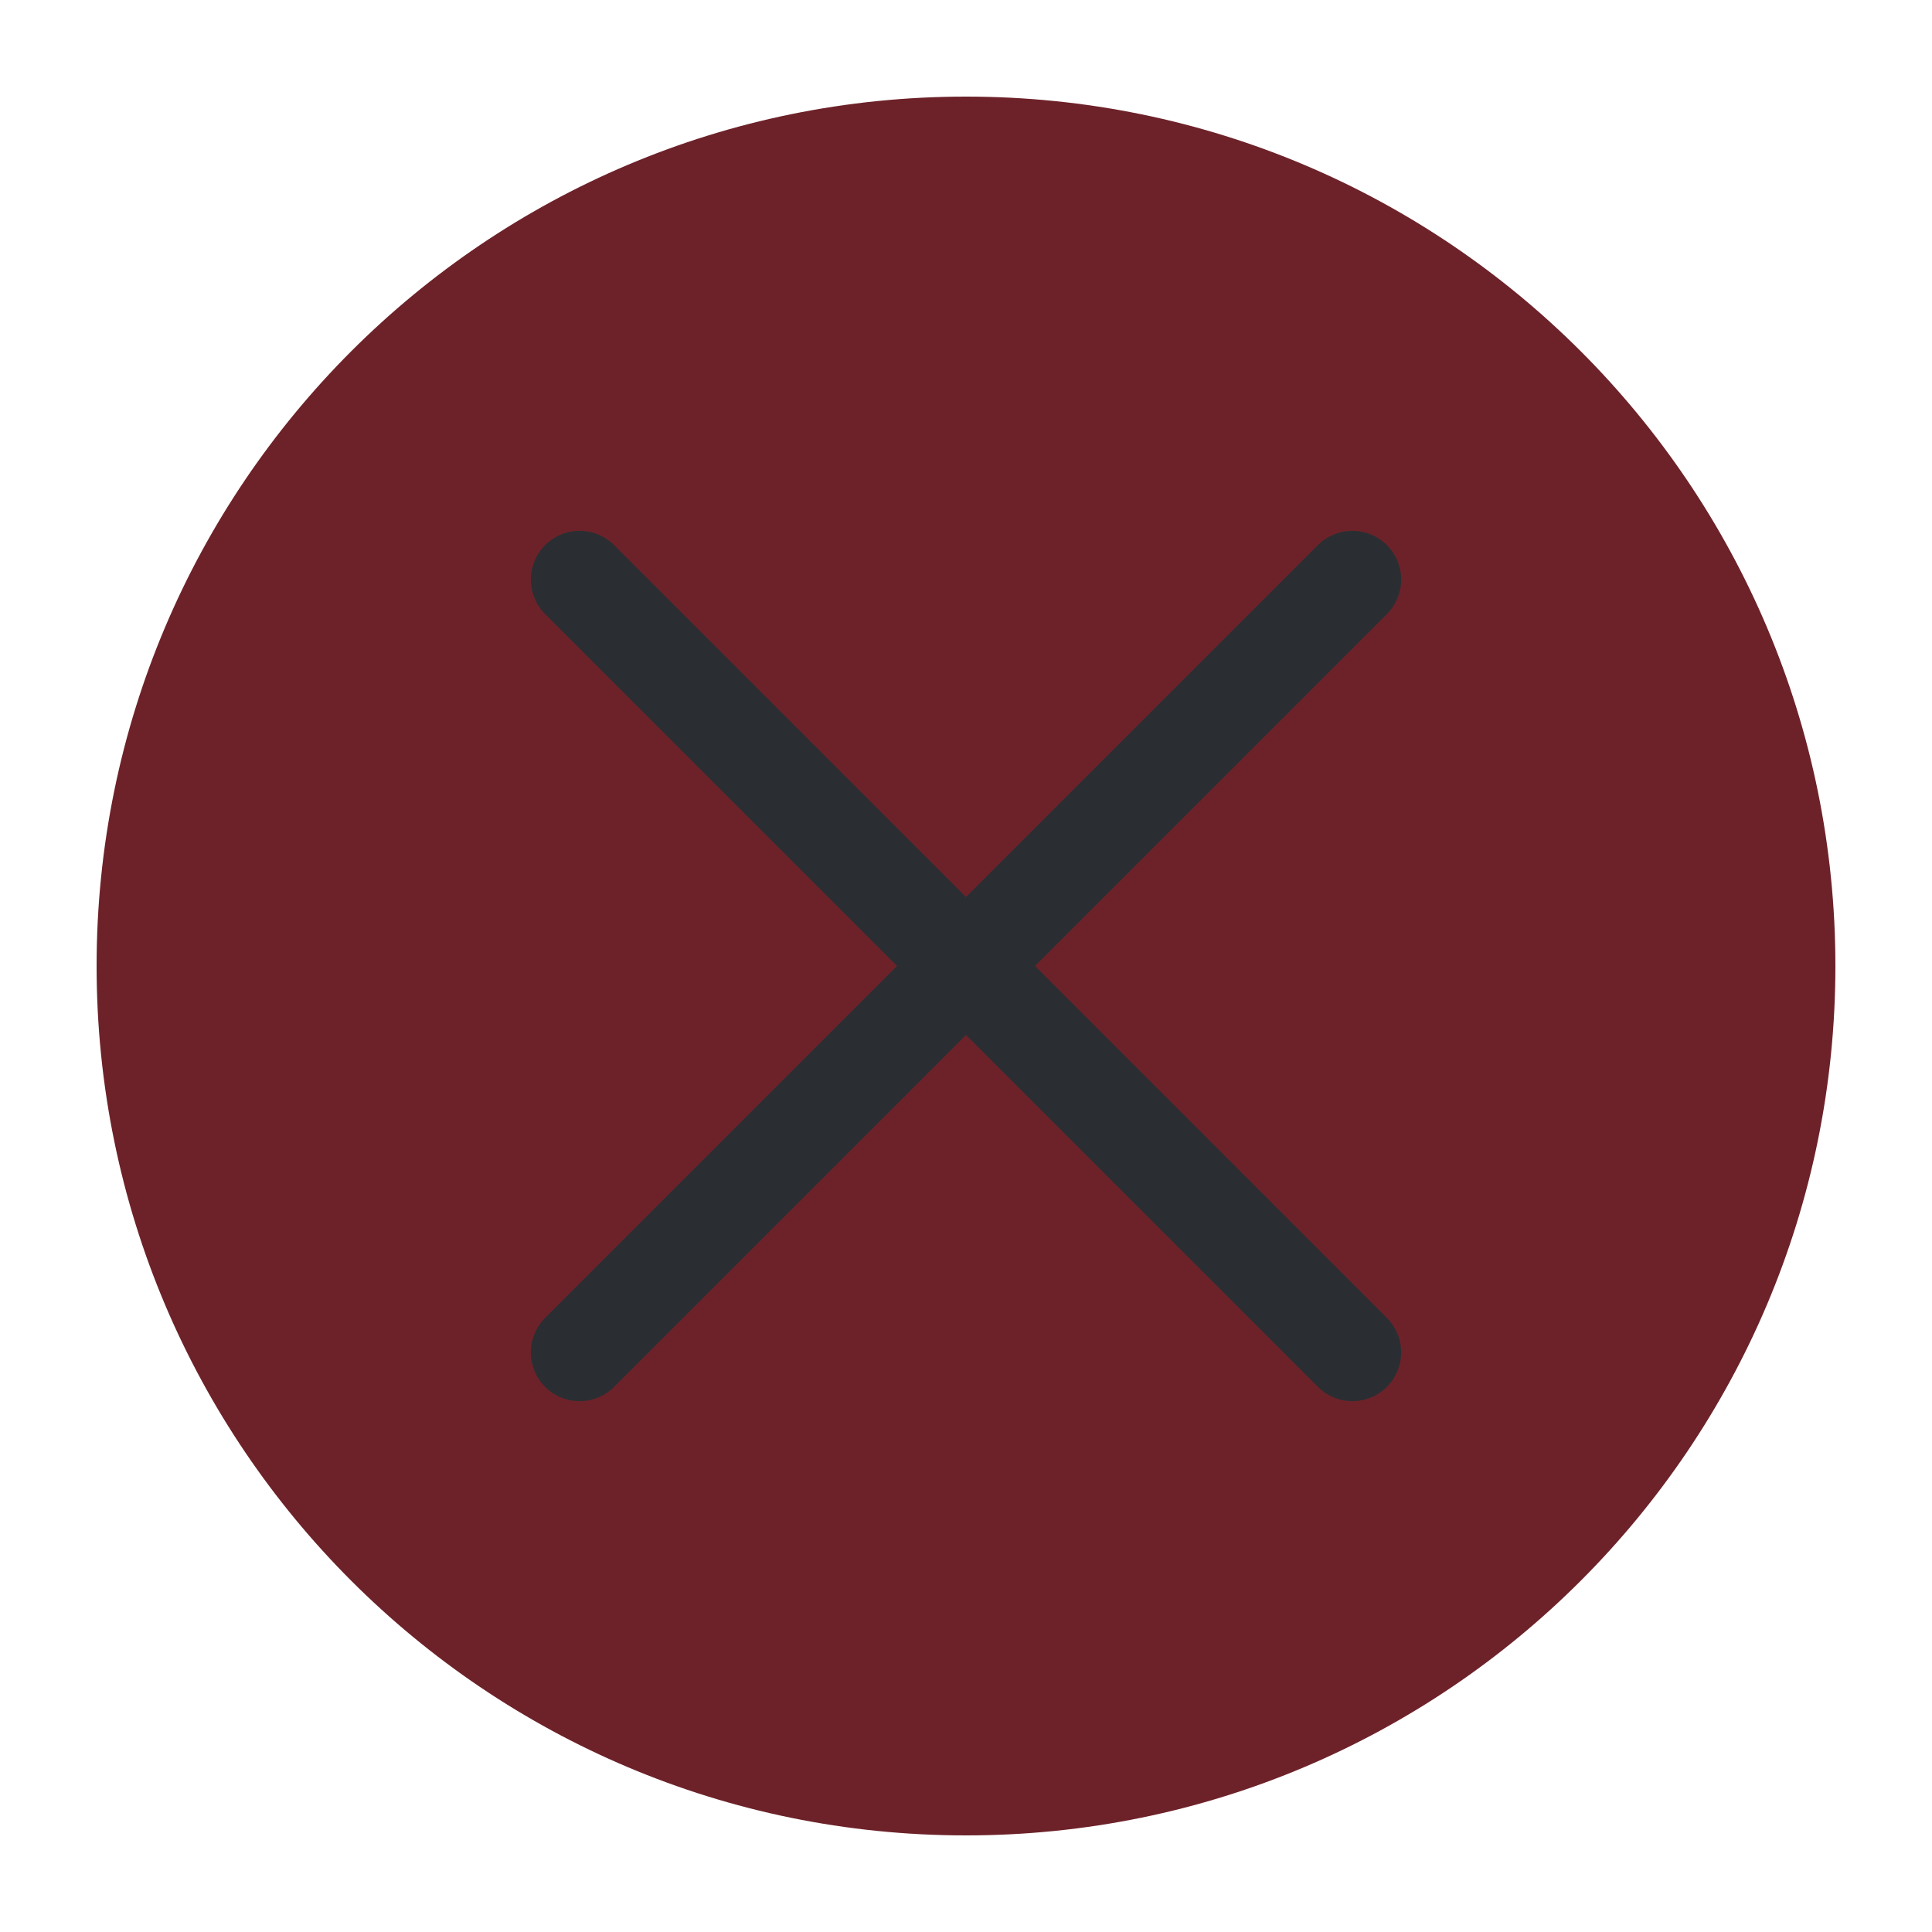
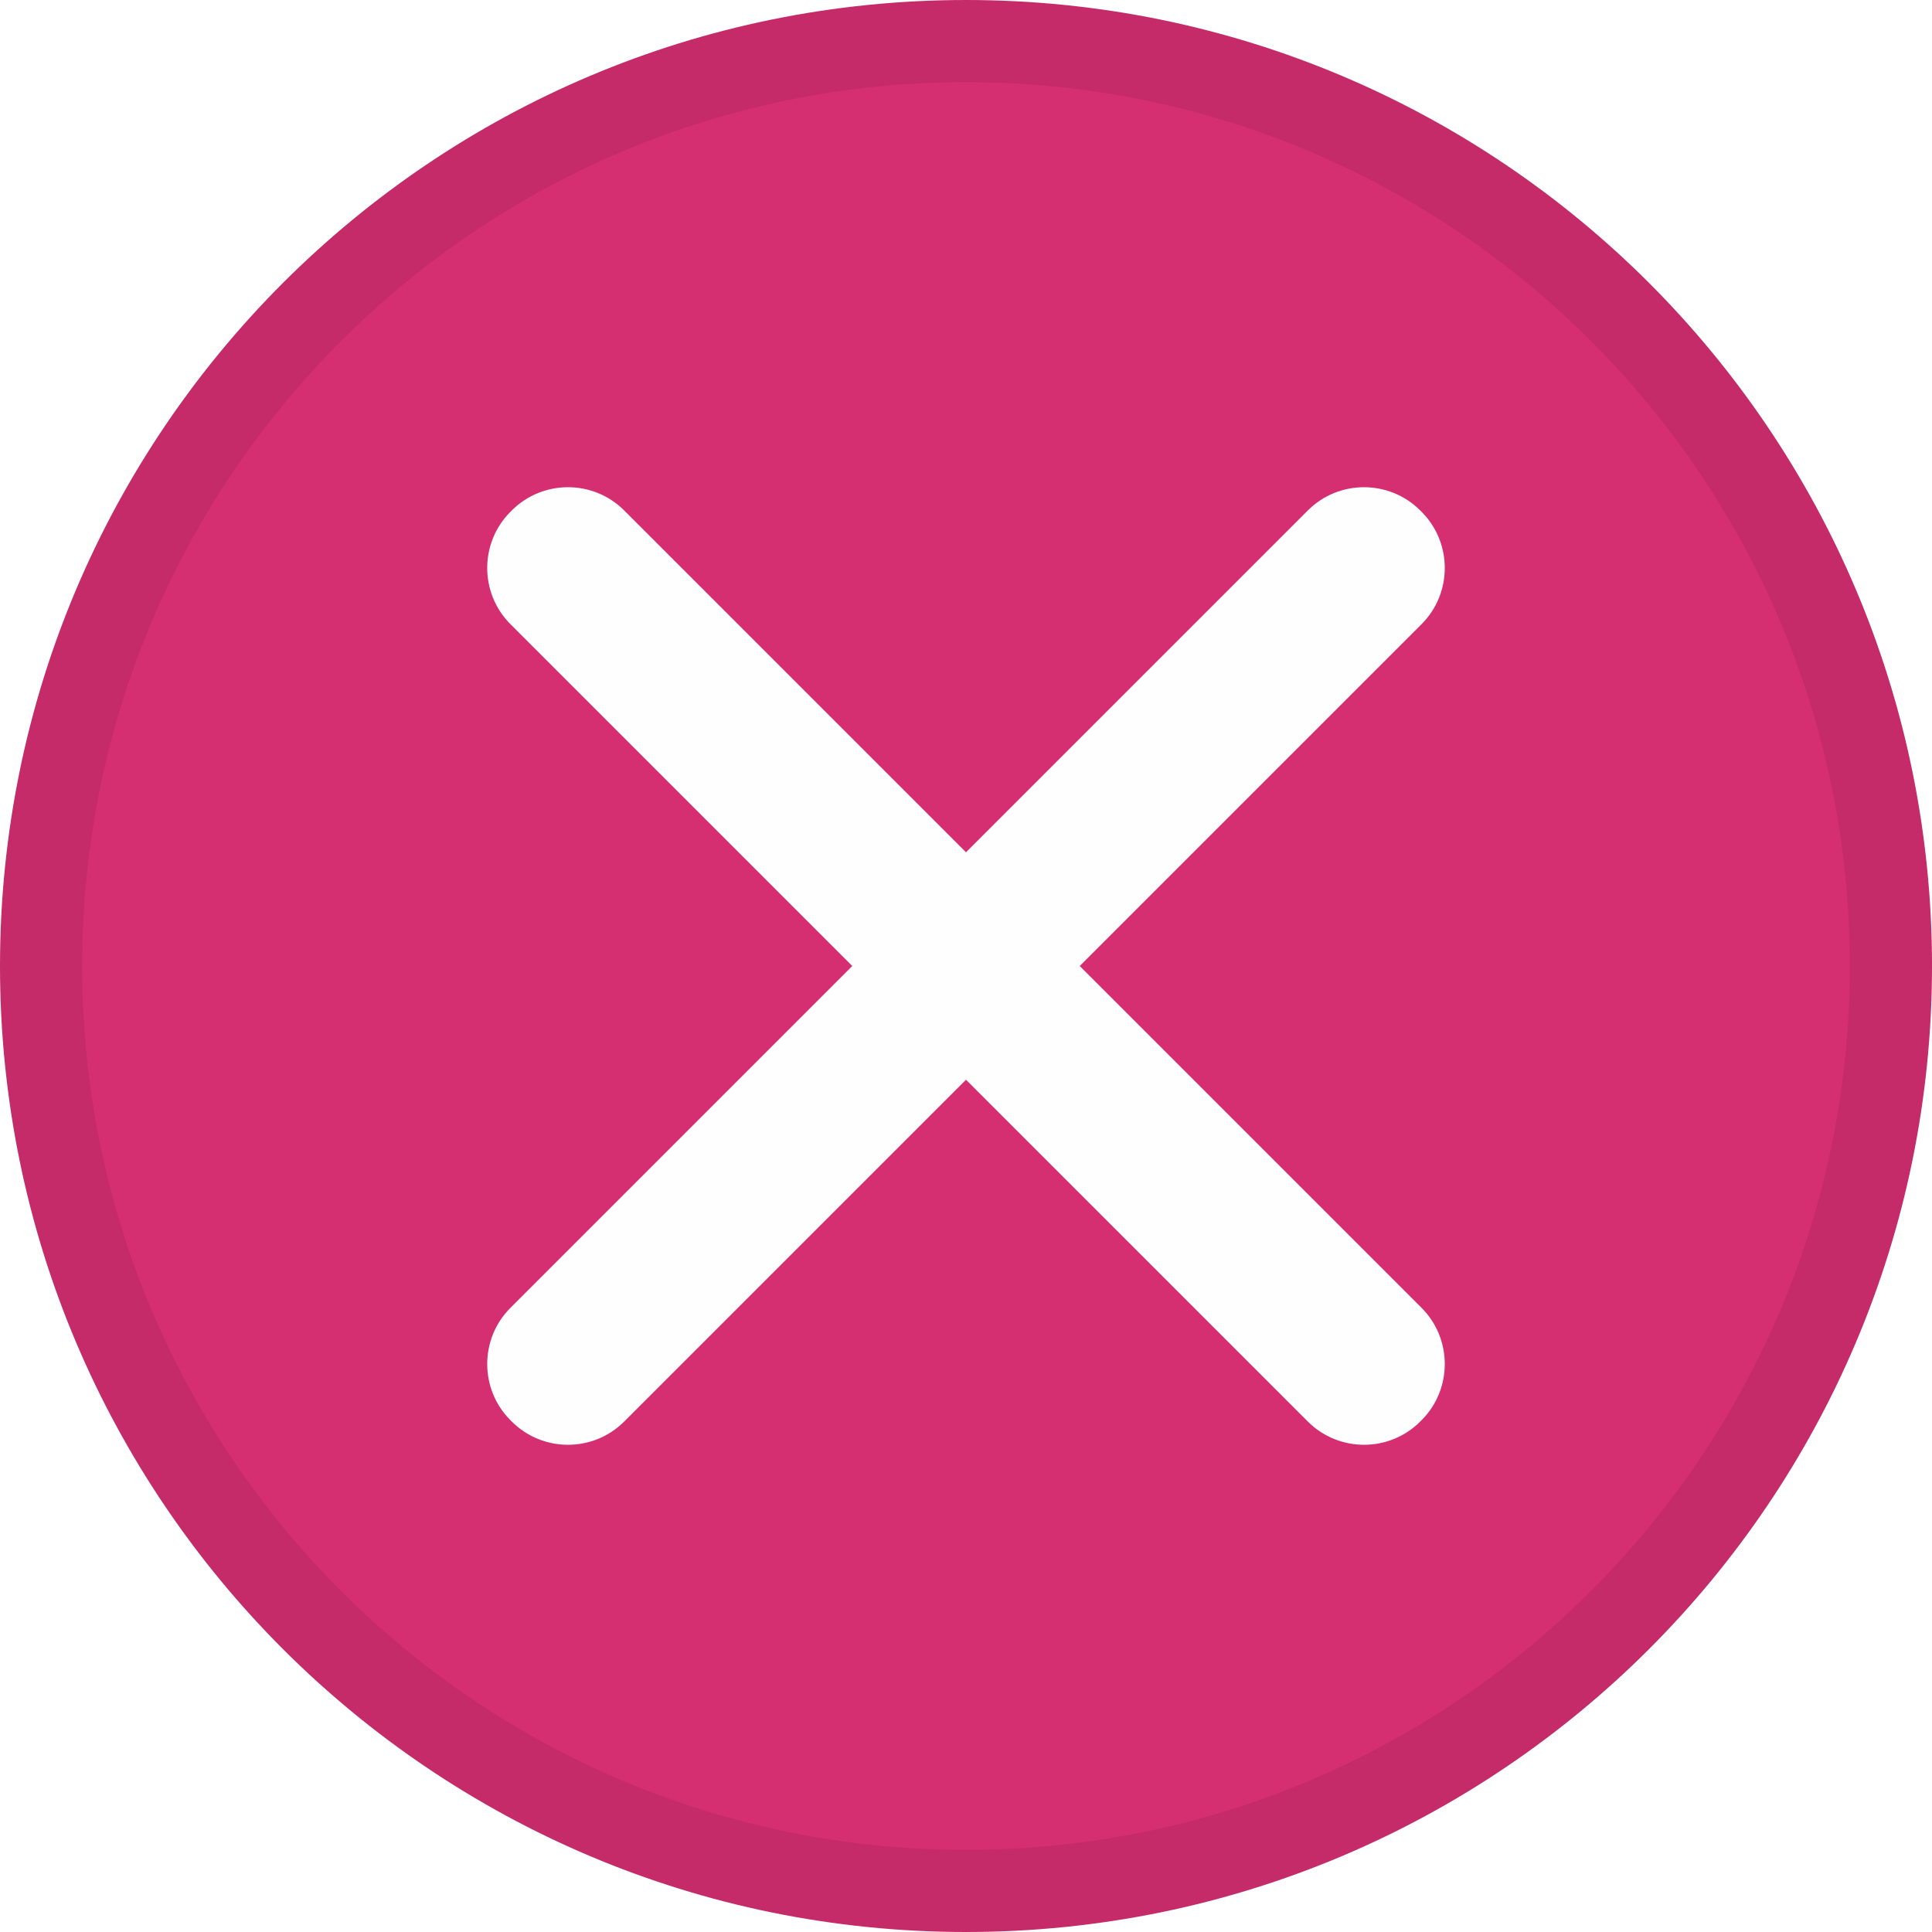
<svg xmlns="http://www.w3.org/2000/svg" viewBox="0 0 50 50" version="1.2" baseProfile="tiny">
  <defs>
</defs>
  <g fill="none" stroke="black" stroke-width="1" fill-rule="evenodd" stroke-linecap="square" stroke-linejoin="bevel">
-     <g fill="#6d2229" fill-opacity="1" stroke="none" transform="matrix(2.5,0,0,2.5,2.5,2.5)" font-family="SF Pro Display" font-size="10" font-weight="400" font-style="normal">
-       <circle cx="9" cy="9" r="9" />
+     <g fill="#c42b68" fill-opacity="1" stroke="none" transform="matrix(0.0548336,0,0,-0.0548338,-0.325575,50.5641)" font-family="SF Pro Display" font-size="10" font-weight="400" font-style="normal">
+       <path vector-effect="none" fill-rule="evenodd" d="M461.867,10.287 C713.663,10.287 917.788,214.413 917.788,466.208 C917.788,718.009 713.663,922.133 461.867,922.133 C210.063,922.133 5.938,718.009 5.938,466.208 C5.938,214.413 210.063,10.287 461.867,10.287 " />
    </g>
-     <g fill="none" stroke="#2a2e32" stroke-opacity="1" stroke-width="1.01" stroke-linecap="round" stroke-linejoin="miter" stroke-miterlimit="2" transform="matrix(2.5,0,0,2.5,2.5,2.5)" font-family="SF Pro Display" font-size="10" font-weight="400" font-style="normal">
-       <polyline fill="none" vector-effect="none" points="5,5 13,13 " />
-       <polyline fill="none" vector-effect="none" points="13,5 5,13 " />
+     <g fill="#d52f71" fill-opacity="1" stroke="none" transform="matrix(0.0548336,0,0,-0.0548338,-0.325575,50.5641)" font-family="SF Pro Display" font-size="10" font-weight="400" font-style="normal">
+       <path vector-effect="none" fill-rule="evenodd" d="M461.867,49.062 C692.245,49.062 879.008,235.829 879.008,466.208 C879.008,696.596 692.245,883.358 461.867,883.358 C231.479,883.358 44.717,696.596 44.717,466.208 C44.717,235.829 231.479,49.062 461.867,49.062 " />
+     </g>
+     <g fill="#fefefe" fill-opacity="1" stroke="none" transform="matrix(0.0548336,0,0,-0.0548338,-0.325575,50.5641)" font-family="SF Pro Display" font-size="10" font-weight="400" font-style="normal">
+       <path vector-effect="none" fill-rule="evenodd" d="M246.821,304.842 L623.233,681.25 C637.801,695.821 661.633,695.821 676.208,681.25 L676.905,680.55 C691.475,665.983 691.475,642.146 676.909,627.579 L300.496,251.171 C285.925,236.601 262.092,236.601 247.525,251.171 L246.821,251.867 C232.254,266.437 232.254,290.271 246.821,304.842 " />
+     </g>
+     <g fill="#fefefe" fill-opacity="1" stroke="none" transform="matrix(0.0548336,0,0,-0.0548338,-0.325575,50.5641)" font-family="SF Pro Display" font-size="10" font-weight="400" font-style="normal">
+       <path vector-effect="none" fill-rule="evenodd" d="M300.496,681.25 L676.905,304.842 C691.471,290.275 691.471,266.437 676.905,251.867 L676.204,251.171 C661.633,236.601 637.801,236.601 623.233,251.171 L246.821,627.579 C232.25,642.146 232.25,665.983 246.821,680.55 L247.521,681.25 C262.092,695.821 285.925,695.821 300.496,681.25 " />
    </g>
    <g fill="none" stroke="#000000" stroke-opacity="1" stroke-width="1" stroke-linecap="square" stroke-linejoin="bevel" transform="matrix(1,0,0,1,0,0)" font-family="SF Pro Display" font-size="10" font-weight="400" font-style="normal">
</g>
  </g>
</svg>
